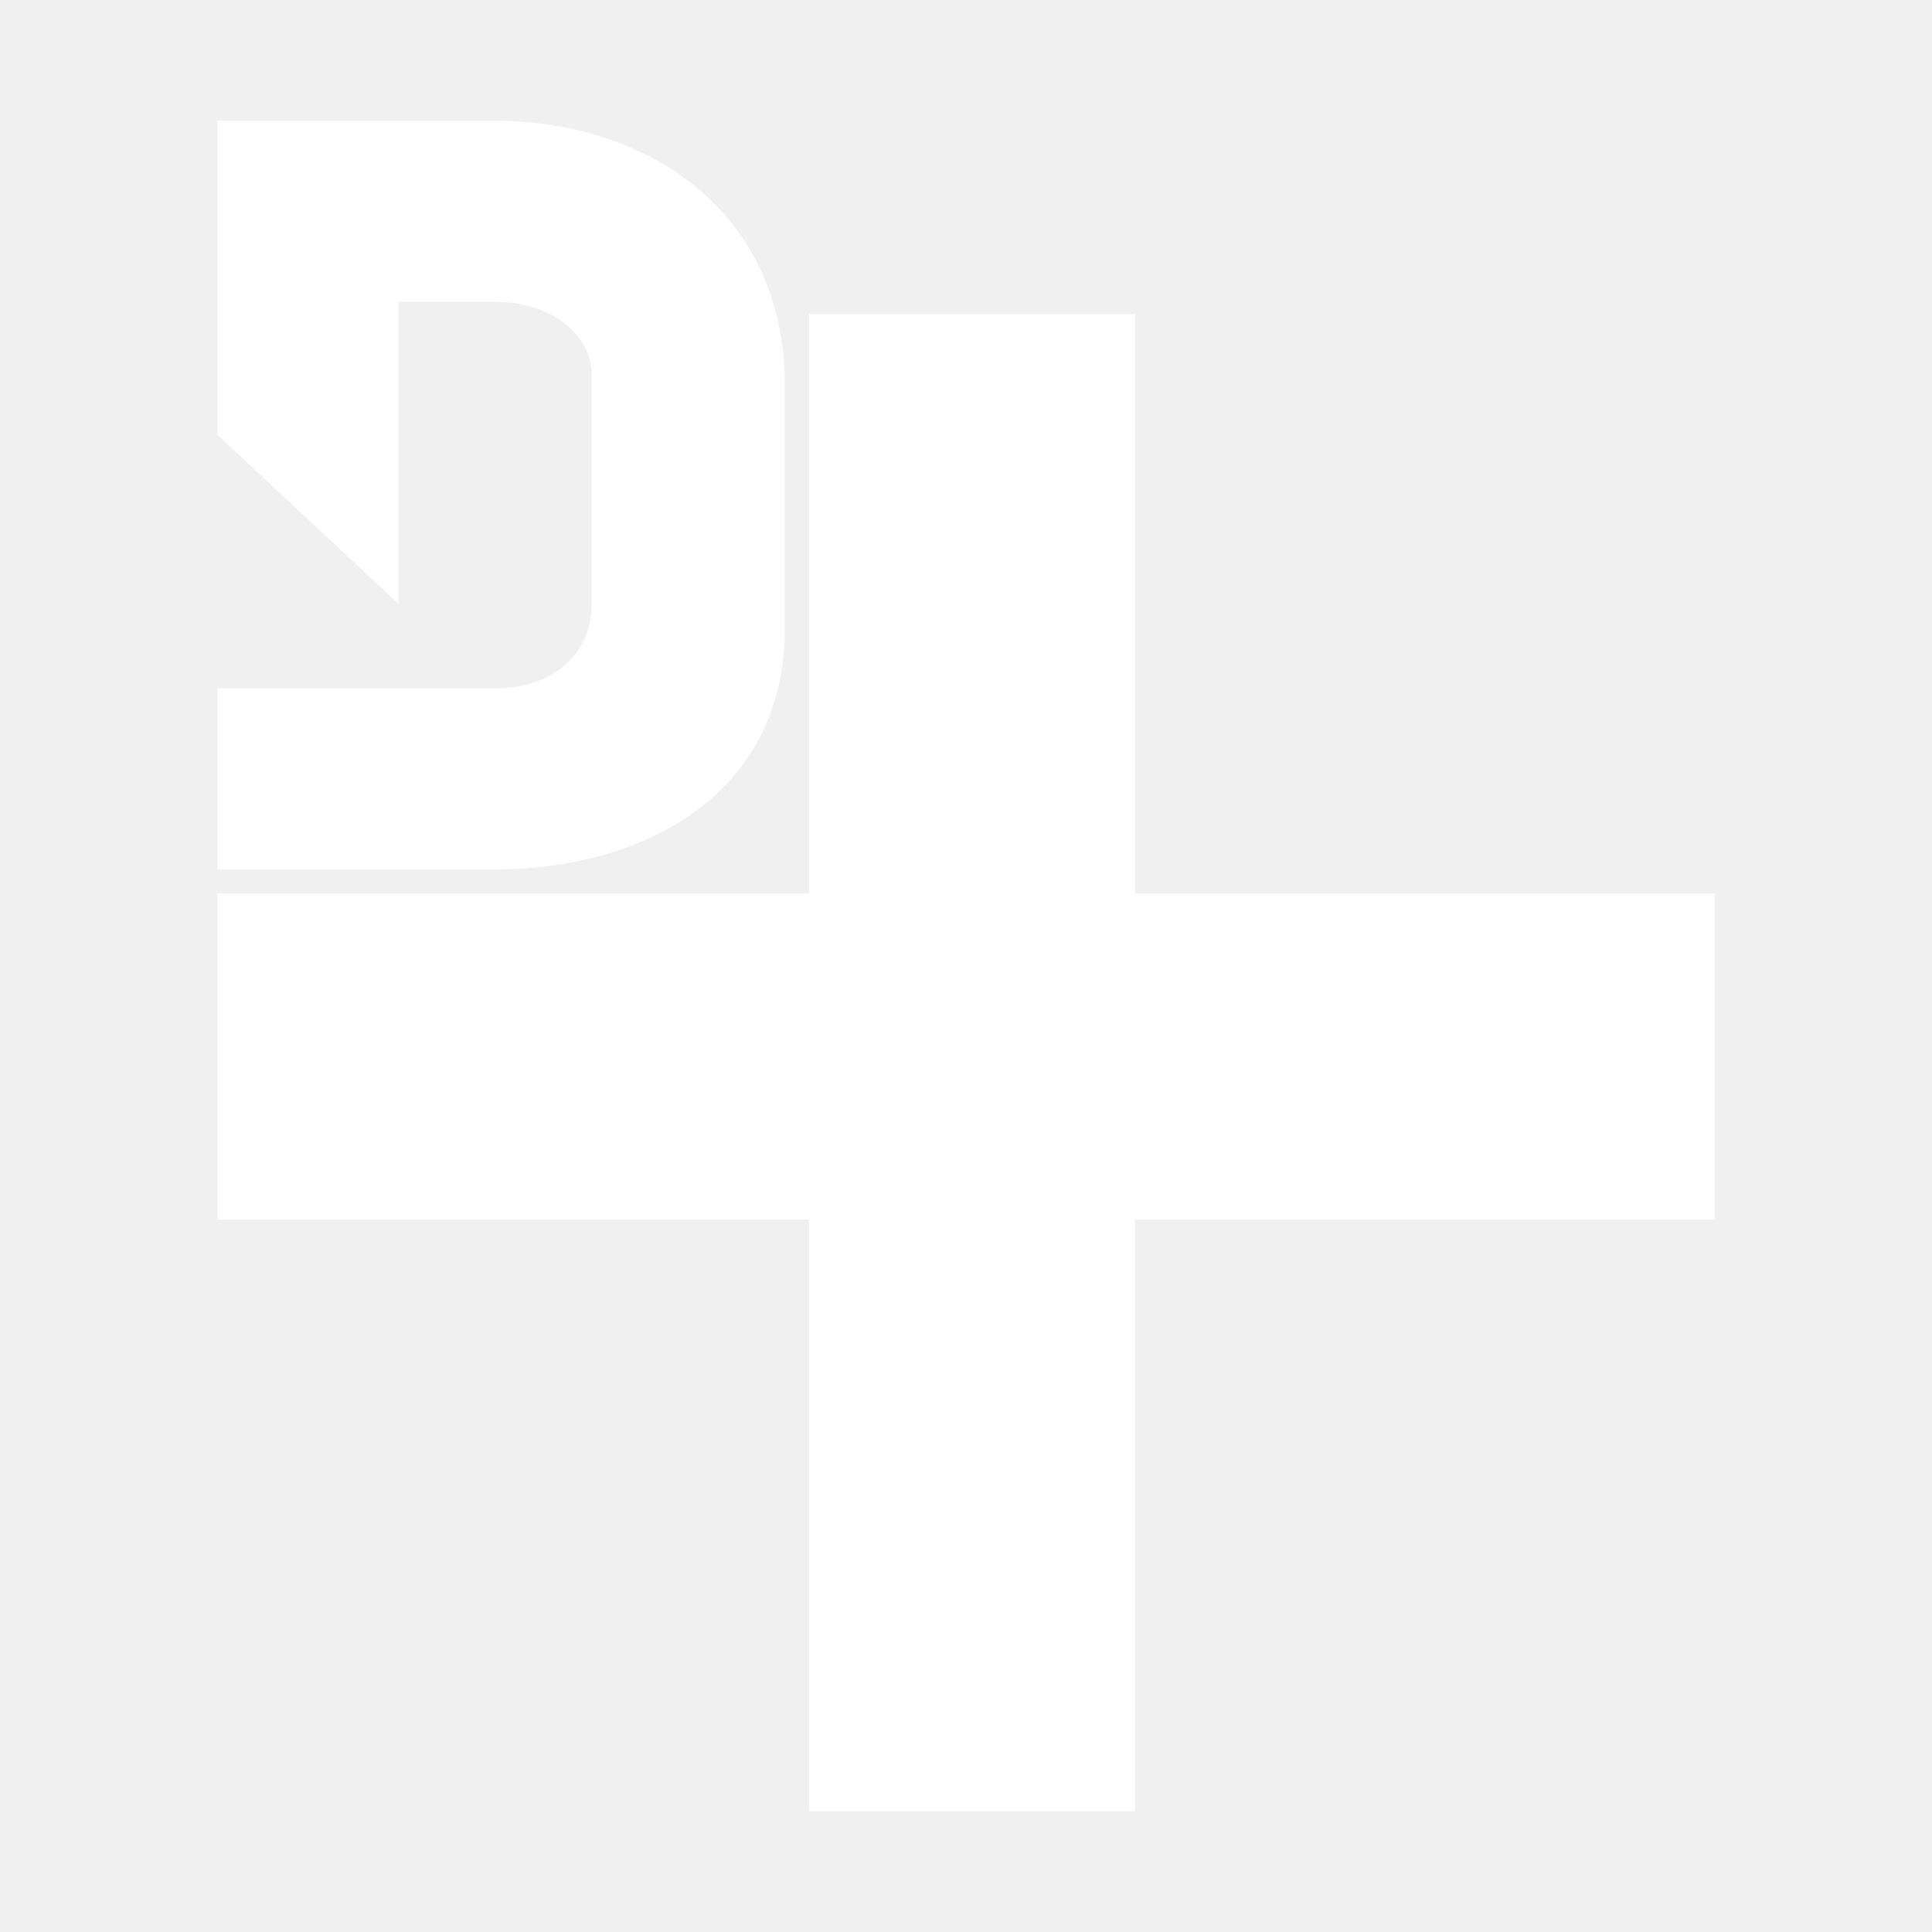
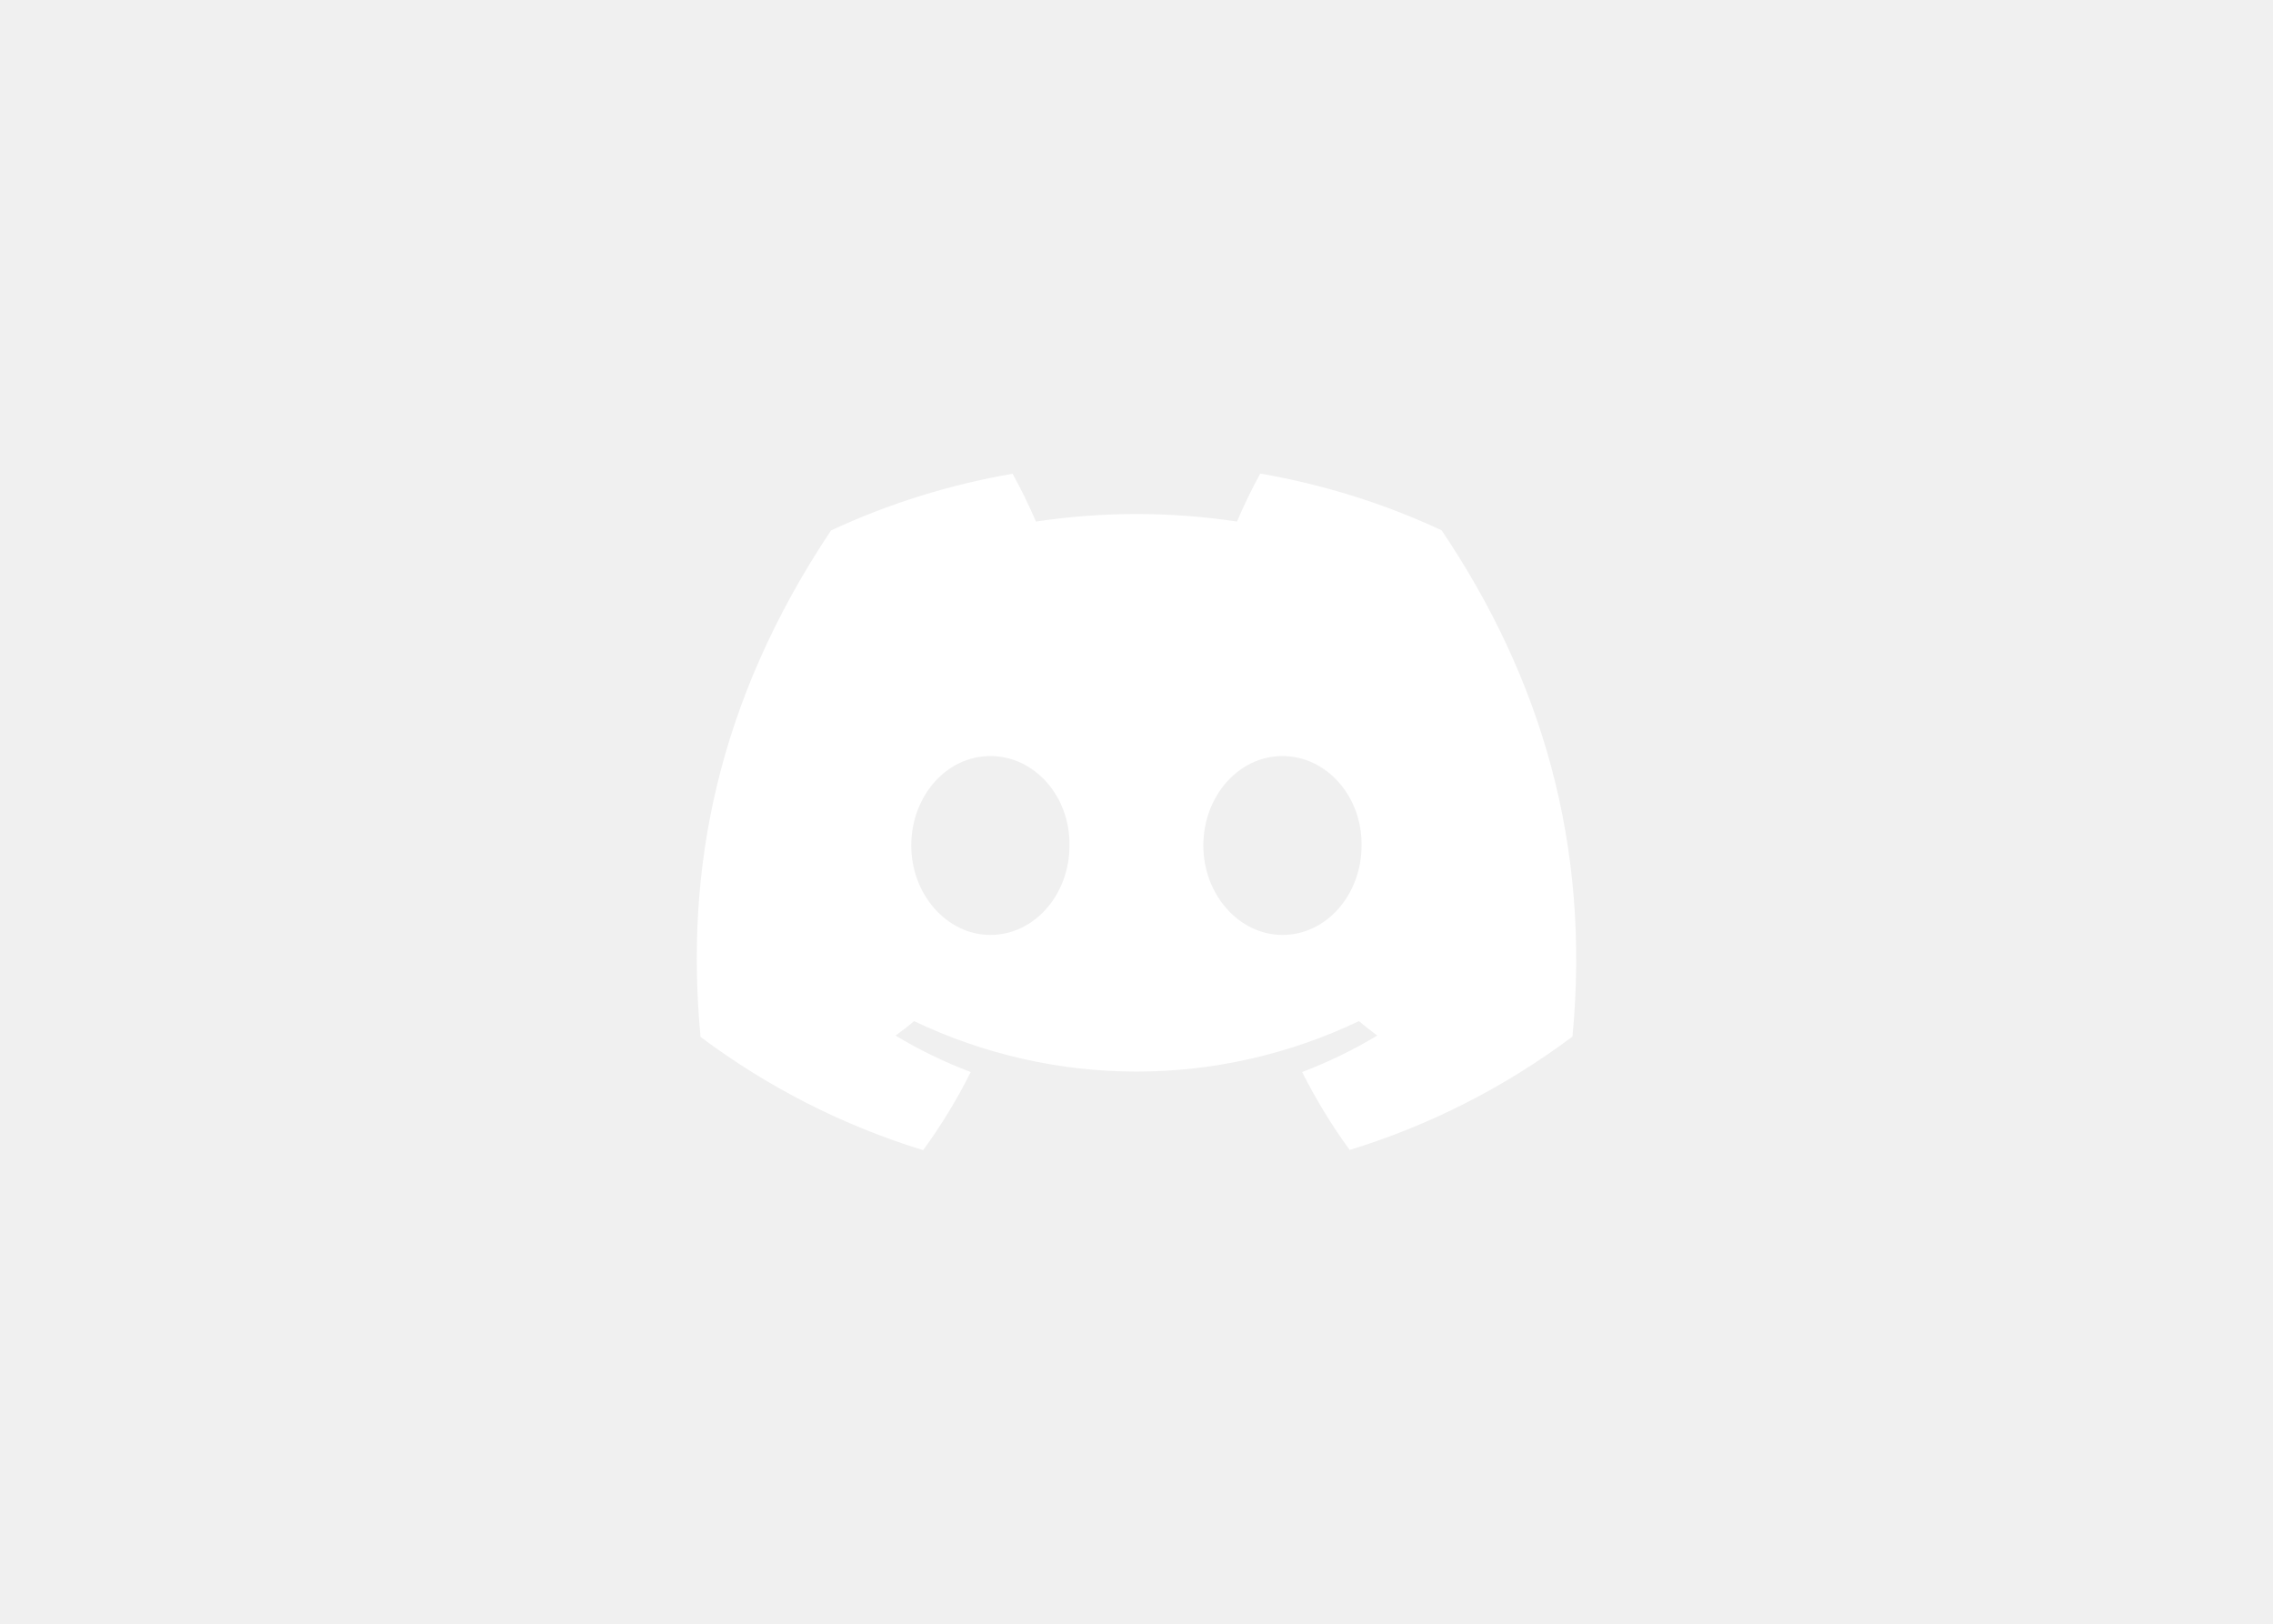
- <svg xmlns="http://www.w3.org/2000/svg" viewBox="0 0 16 16">
-   <style>.st1{display:inline}.st1,.st2{fill:#fff}</style>
-   <path class="st2" d="M4.1 1H1.8v2.6L3.3 5V2.5h.8c.5 0 .8.3.8.6V5c0 .4-.3.7-.8.7H1.8v1.5h2.3c1.2 0 2.4-.6 2.4-2v-2C6.5 1.7 5.3 1 4.1 1zM1.8 7.4h12.4v2.7H1.8z" />
-   <path class="st2" d="M6.7 2.6h2.7V15H6.7z" />
+ <svg xmlns="http://www.w3.org/2000/svg" class="homeIcon-FuNwkv" aria-hidden="false" width="28" height="20" viewBox="-10 -14 48 48">
+   <path fill="#fff" d="M23.021 1.677C21.311 0.88 19.508 0.319 17.658 0C17.406 0.462 17.175 0.935 16.971 1.418C15.003 1.121 12.997 1.121 11.028 1.418C10.819 0.935 10.589 0.462 10.337 0.005C8.481 0.324 6.678 0.885 4.967 1.682C1.567 6.779 0.65 11.754 1.111 16.652C3.101 18.142 5.326 19.274 7.692 20C8.223 19.274 8.695 18.499 9.098 17.691C8.33 17.4 7.585 17.042 6.877 16.613C7.065 16.476 7.247 16.339 7.424 16.185C11.591 18.175 16.408 18.175 20.576 16.185C20.753 16.333 20.935 16.476 21.117 16.613C20.41 17.037 19.664 17.4 18.897 17.691C19.305 18.499 19.772 19.269 20.302 19.994C22.668 19.269 24.893 18.136 26.883 16.647H26.889C27.43 10.973 25.966 6.047 23.021 1.677ZM9.68 13.638C8.398 13.638 7.341 12.445 7.341 10.994C7.341 9.543 8.372 8.35 9.68 8.35C10.989 8.35 12.04 9.543 12.019 10.994C12.019 12.445 10.983 13.638 9.68 13.638ZM18.316 13.638C17.033 13.638 15.976 12.445 15.976 10.994C15.976 9.543 17.012 8.35 18.316 8.35C19.618 8.35 20.675 9.543 20.654 10.994C20.654 12.445 19.618 13.638 18.316 13.638Z" />
</svg>
